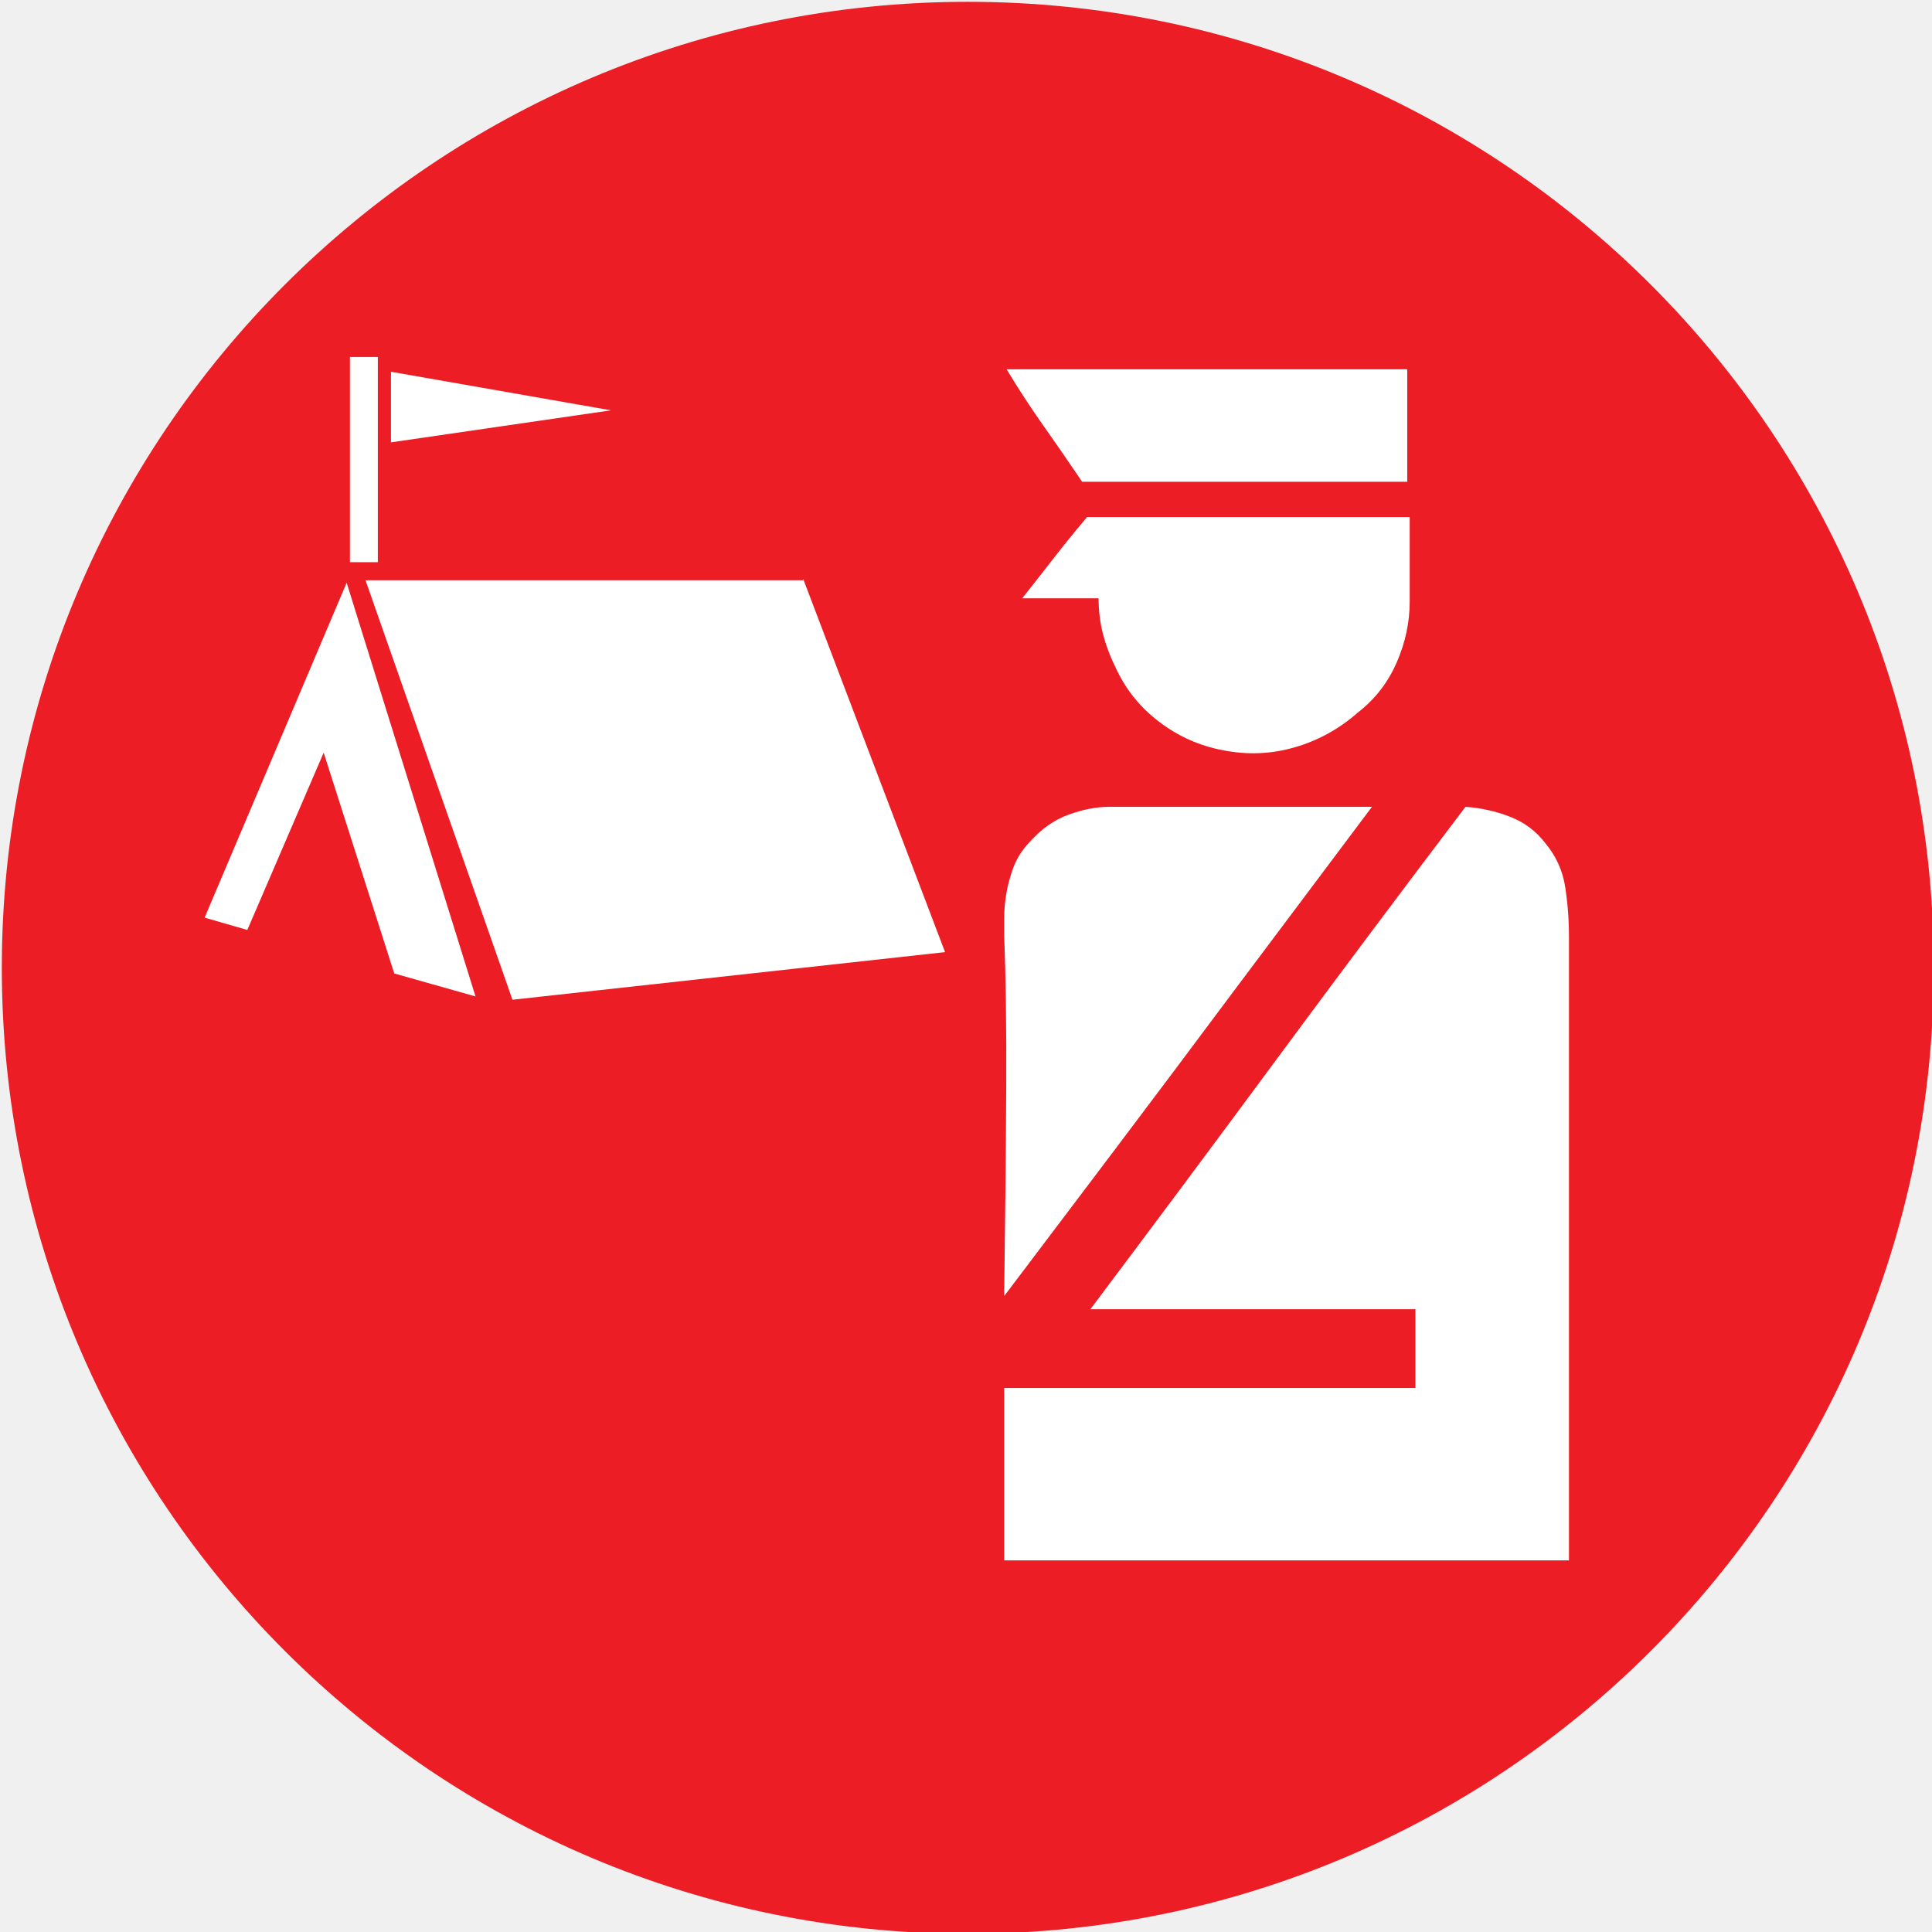
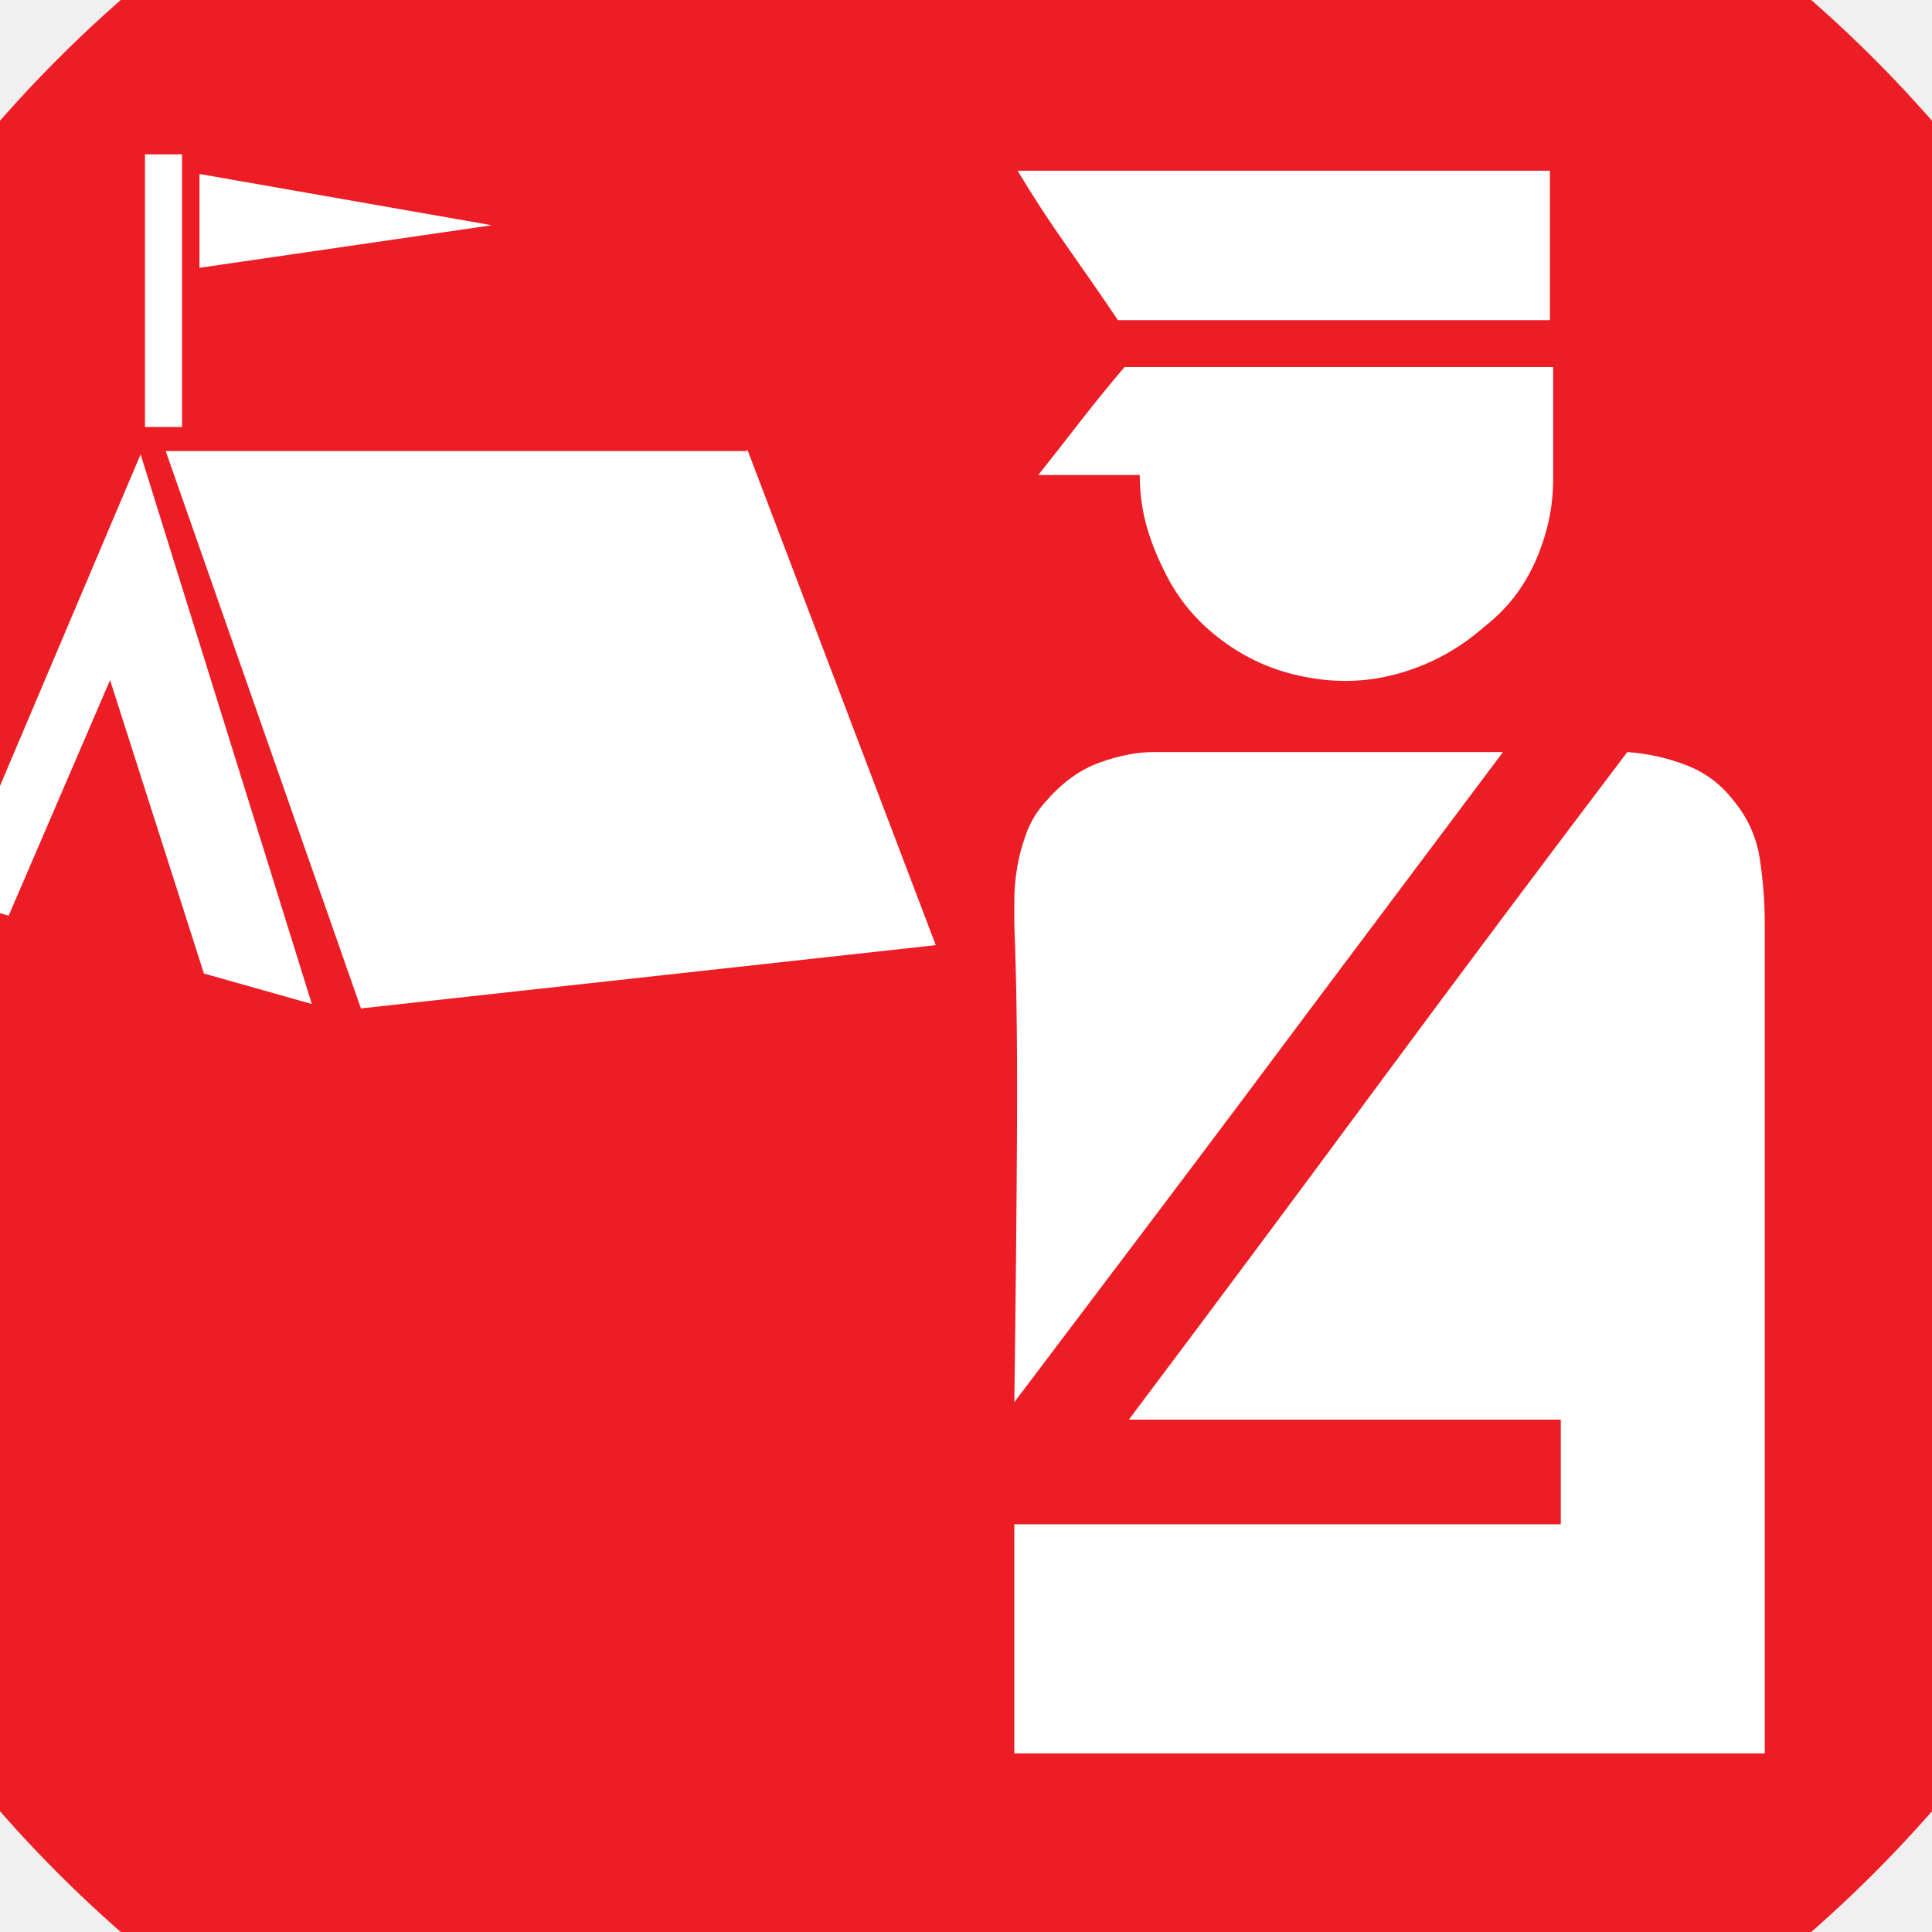
- <svg xmlns="http://www.w3.org/2000/svg" width="11.25mm" height="11.25mm" viewBox="-5.3 -5.3 42.52 42.52" version="1.2" baseProfile="tiny">
+ <svg xmlns="http://www.w3.org/2000/svg" width="11.289mm" height="11.289mm" viewBox="0 0 32 32" version="1.2" baseProfile="tiny">
  <defs>
</defs>
  <g fill="none" stroke="black" stroke-width="1" fill-rule="evenodd" stroke-linecap="square" stroke-linejoin="bevel">
    <g fill="#ec1d24" fill-opacity="1" stroke="none" transform="matrix(1,0,0,1,0,0)" font-family="MS Shell Dlg 2" font-size="7.8" font-weight="400" font-style="normal">
      <path vector-effect="non-scaling-stroke" fill-rule="evenodd" d="M37.26,16 C37.26,27.741 27.741,37.26 16,37.26 C4.259,37.26 -5.26,27.741 -5.26,16 C-5.26,4.259 4.259,-5.26 16,-5.26 C27.741,-5.26 37.26,4.259 37.26,16 " />
    </g>
    <g fill="#ffffff" fill-opacity="1" stroke="none" transform="matrix(1,0,0,1,14.2992,10.8976)" font-family="MS Shell Dlg 2" font-size="7.8" font-weight="400" font-style="normal">
      <path vector-effect="none" fill-rule="evenodd" d="M-1.925,-3.463 L1.2,4.757 L-8.321,5.805 L-11.555,-3.427 L-1.925,-3.427 L-1.925,-3.463 M-15.096,3.998 L-11.97,-3.373 L-9.134,5.732 L-10.922,5.227 L-12.476,0.367 L-14.156,4.269 L-15.096,3.998 M-11.284,-8.341 L-11.284,-3.825 L-11.898,-3.825 L-11.898,-8.341 L-11.284,-8.341 M-10.995,-8.016 L-6.153,-7.167 L-10.995,-6.462 L-10.995,-8.016 M2.555,-8.07 L11.372,-8.07 L11.372,-5.595 L4.217,-5.595 C3.94,-6.005 3.657,-6.414 3.368,-6.824 C3.079,-7.233 2.808,-7.649 2.555,-8.07 M4.326,-4.818 L11.426,-4.818 L11.426,-2.958 C11.426,-2.5 11.329,-2.051 11.137,-1.612 C10.944,-1.172 10.661,-0.808 10.288,-0.519 C9.878,-0.157 9.414,0.099 8.896,0.249 C8.379,0.4 7.849,0.421 7.307,0.312 C6.801,0.216 6.34,0.011 5.925,-0.302 C5.509,-0.615 5.193,-1 4.976,-1.458 C4.844,-1.723 4.744,-1.982 4.678,-2.235 C4.612,-2.488 4.579,-2.753 4.579,-3.03 L2.898,-3.03 C3.127,-3.319 3.356,-3.611 3.585,-3.906 C3.814,-4.201 4.061,-4.505 4.326,-4.818 M10.595,1.559 L8.517,1.559 L4.813,1.559 C4.536,1.559 4.238,1.616 3.919,1.731 C3.6,1.845 3.308,2.053 3.043,2.354 C2.886,2.523 2.772,2.706 2.7,2.905 C2.627,3.104 2.576,3.296 2.546,3.483 C2.516,3.67 2.501,3.844 2.501,4.007 C2.501,4.17 2.501,4.305 2.501,4.414 C2.537,5.305 2.552,6.407 2.546,7.72 C2.54,9.033 2.525,10.568 2.501,12.327 C2.838,11.881 3.212,11.387 3.621,10.845 C4.031,10.303 4.458,9.737 4.904,9.147 C5.349,8.557 5.798,7.961 6.25,7.358 C6.701,6.756 7.138,6.172 7.56,5.606 L10.595,1.559 M2.501,14.35 L2.501,18.144 L2.555,18.144 L14.931,18.144 L14.931,4.414 C14.931,4.052 14.904,3.691 14.849,3.33 C14.795,2.968 14.648,2.643 14.407,2.354 C14.202,2.089 13.943,1.896 13.63,1.776 C13.317,1.655 12.992,1.583 12.654,1.559 C11.257,3.402 9.878,5.245 8.517,7.087 C7.156,8.93 5.783,10.773 4.398,12.616 L11.552,12.616 L11.552,14.35 L2.501,14.35" />
    </g>
    <g fill="#ec1d24" fill-opacity="1" stroke="none" transform="matrix(1,0,0,1,0,0)" font-family="MS Shell Dlg 2" font-size="7.8" font-weight="400" font-style="normal">
</g>
  </g>
</svg>
